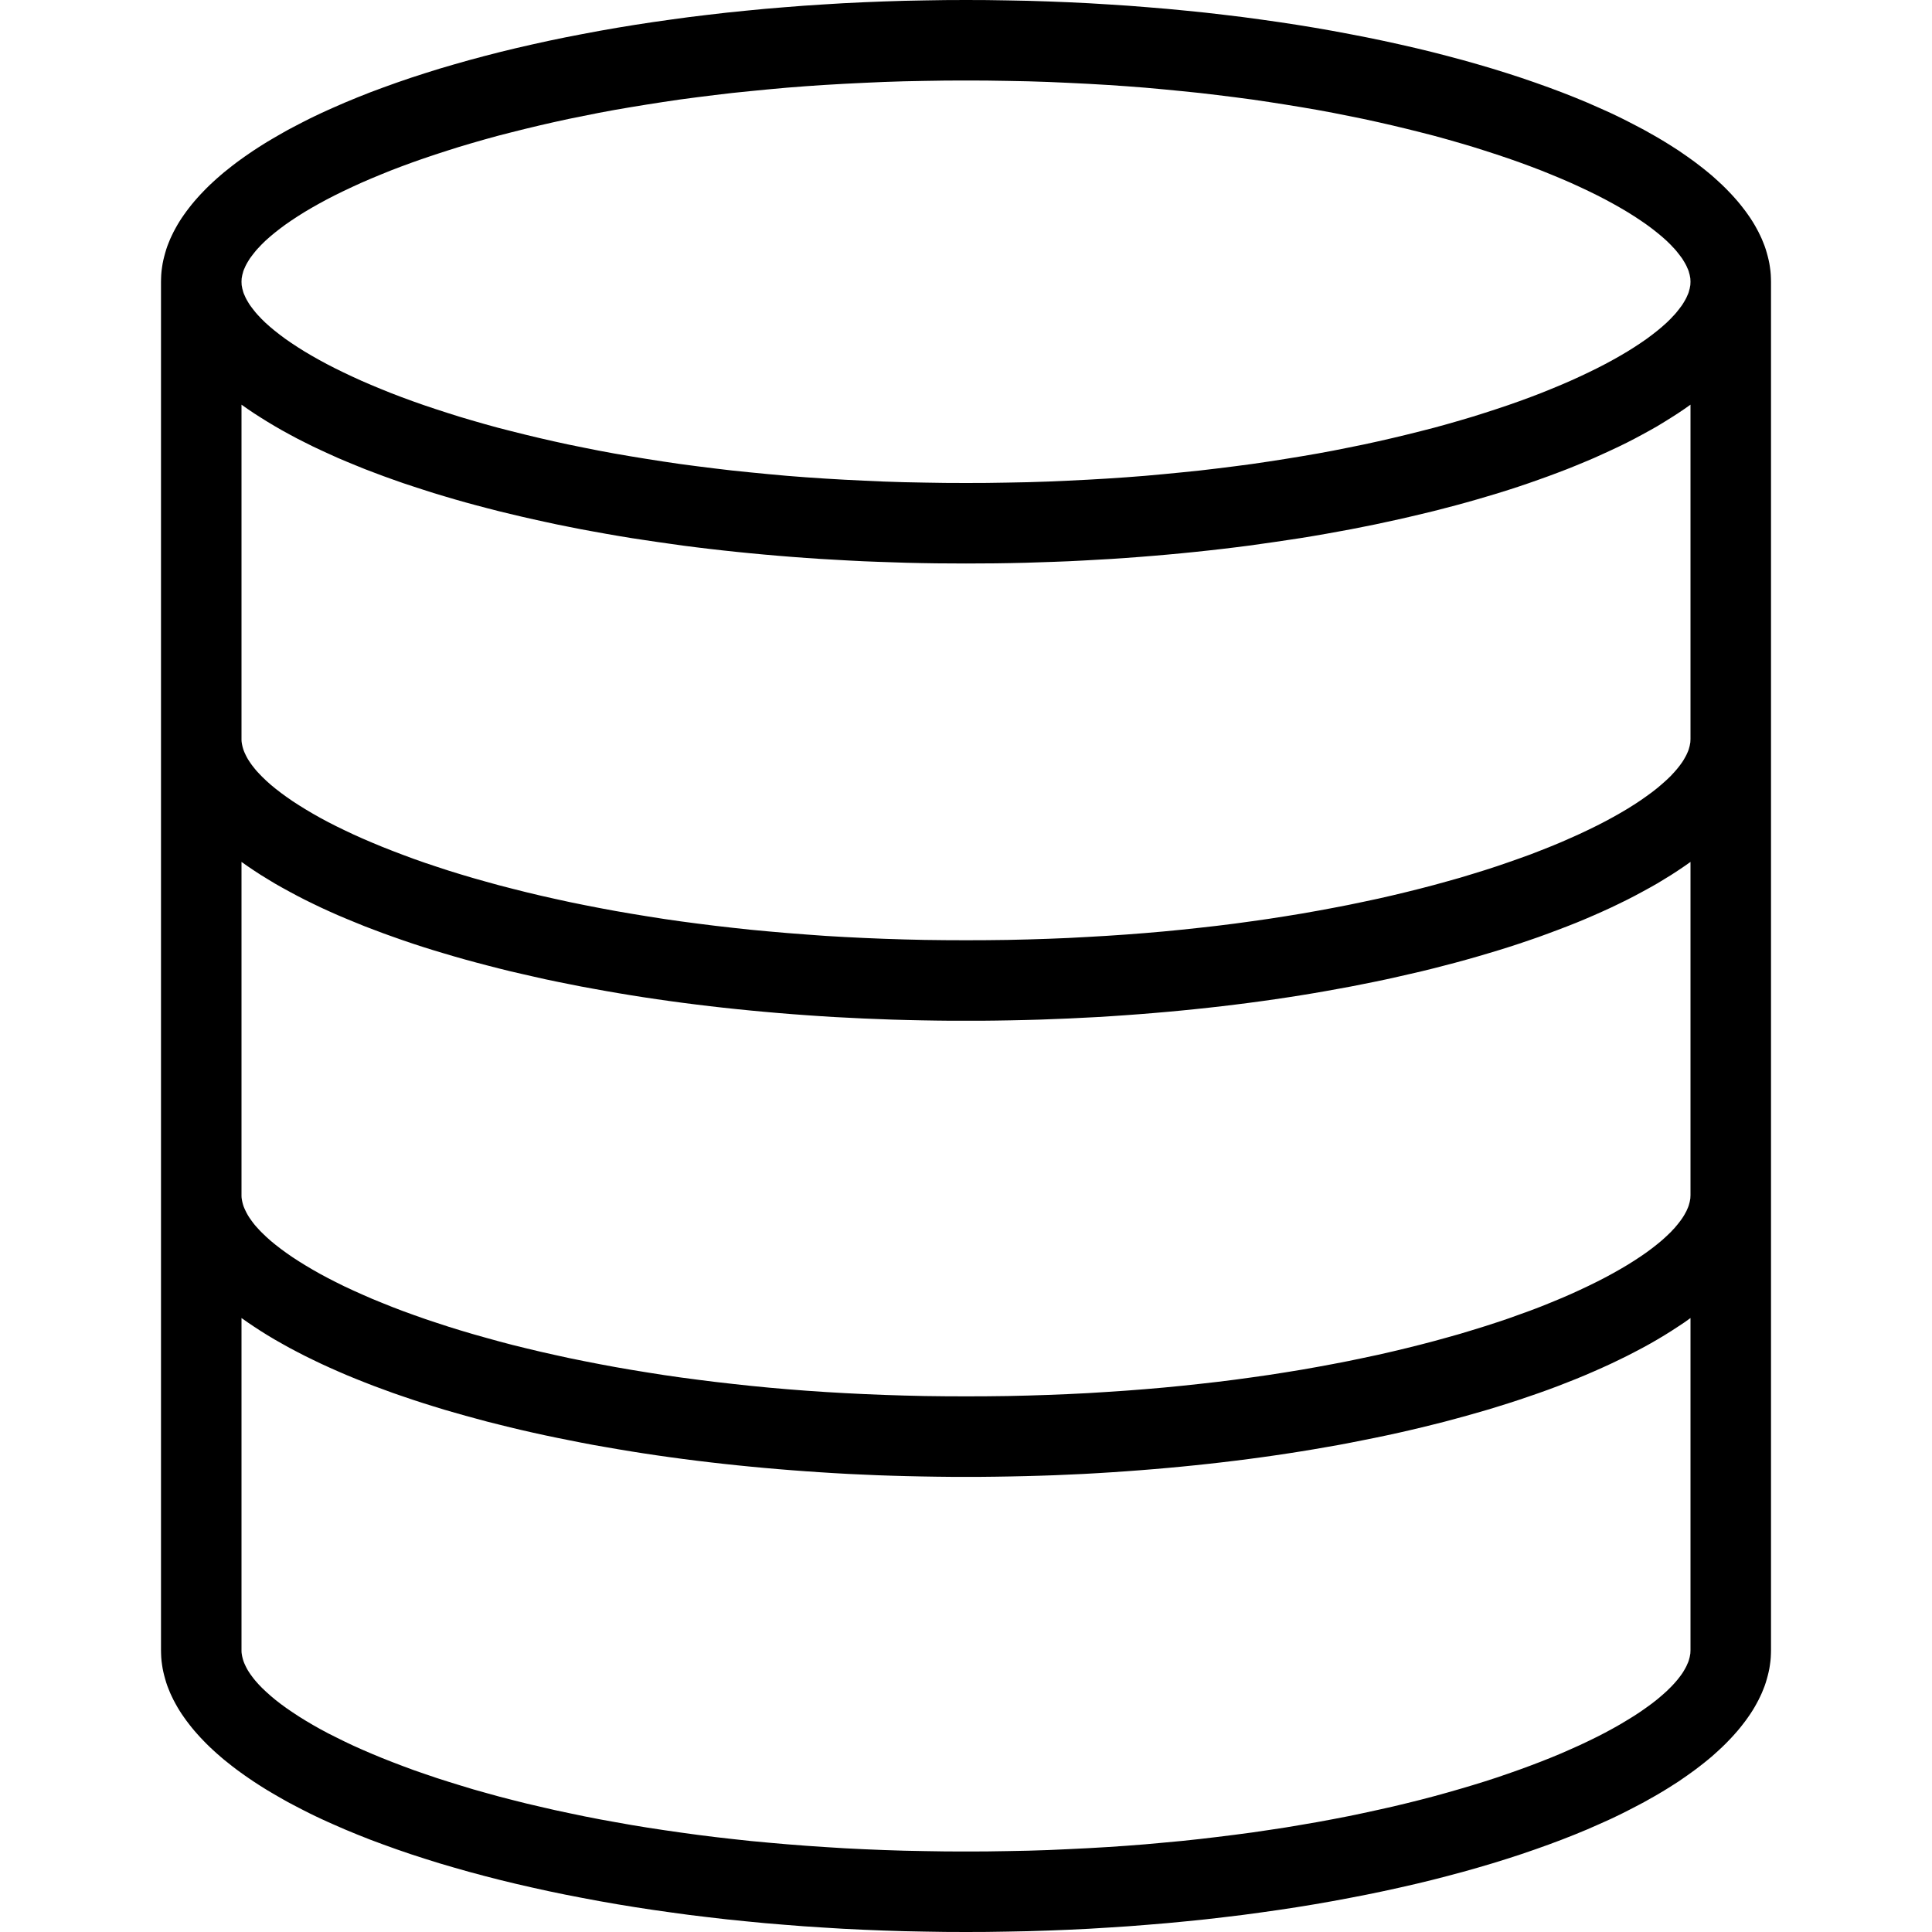
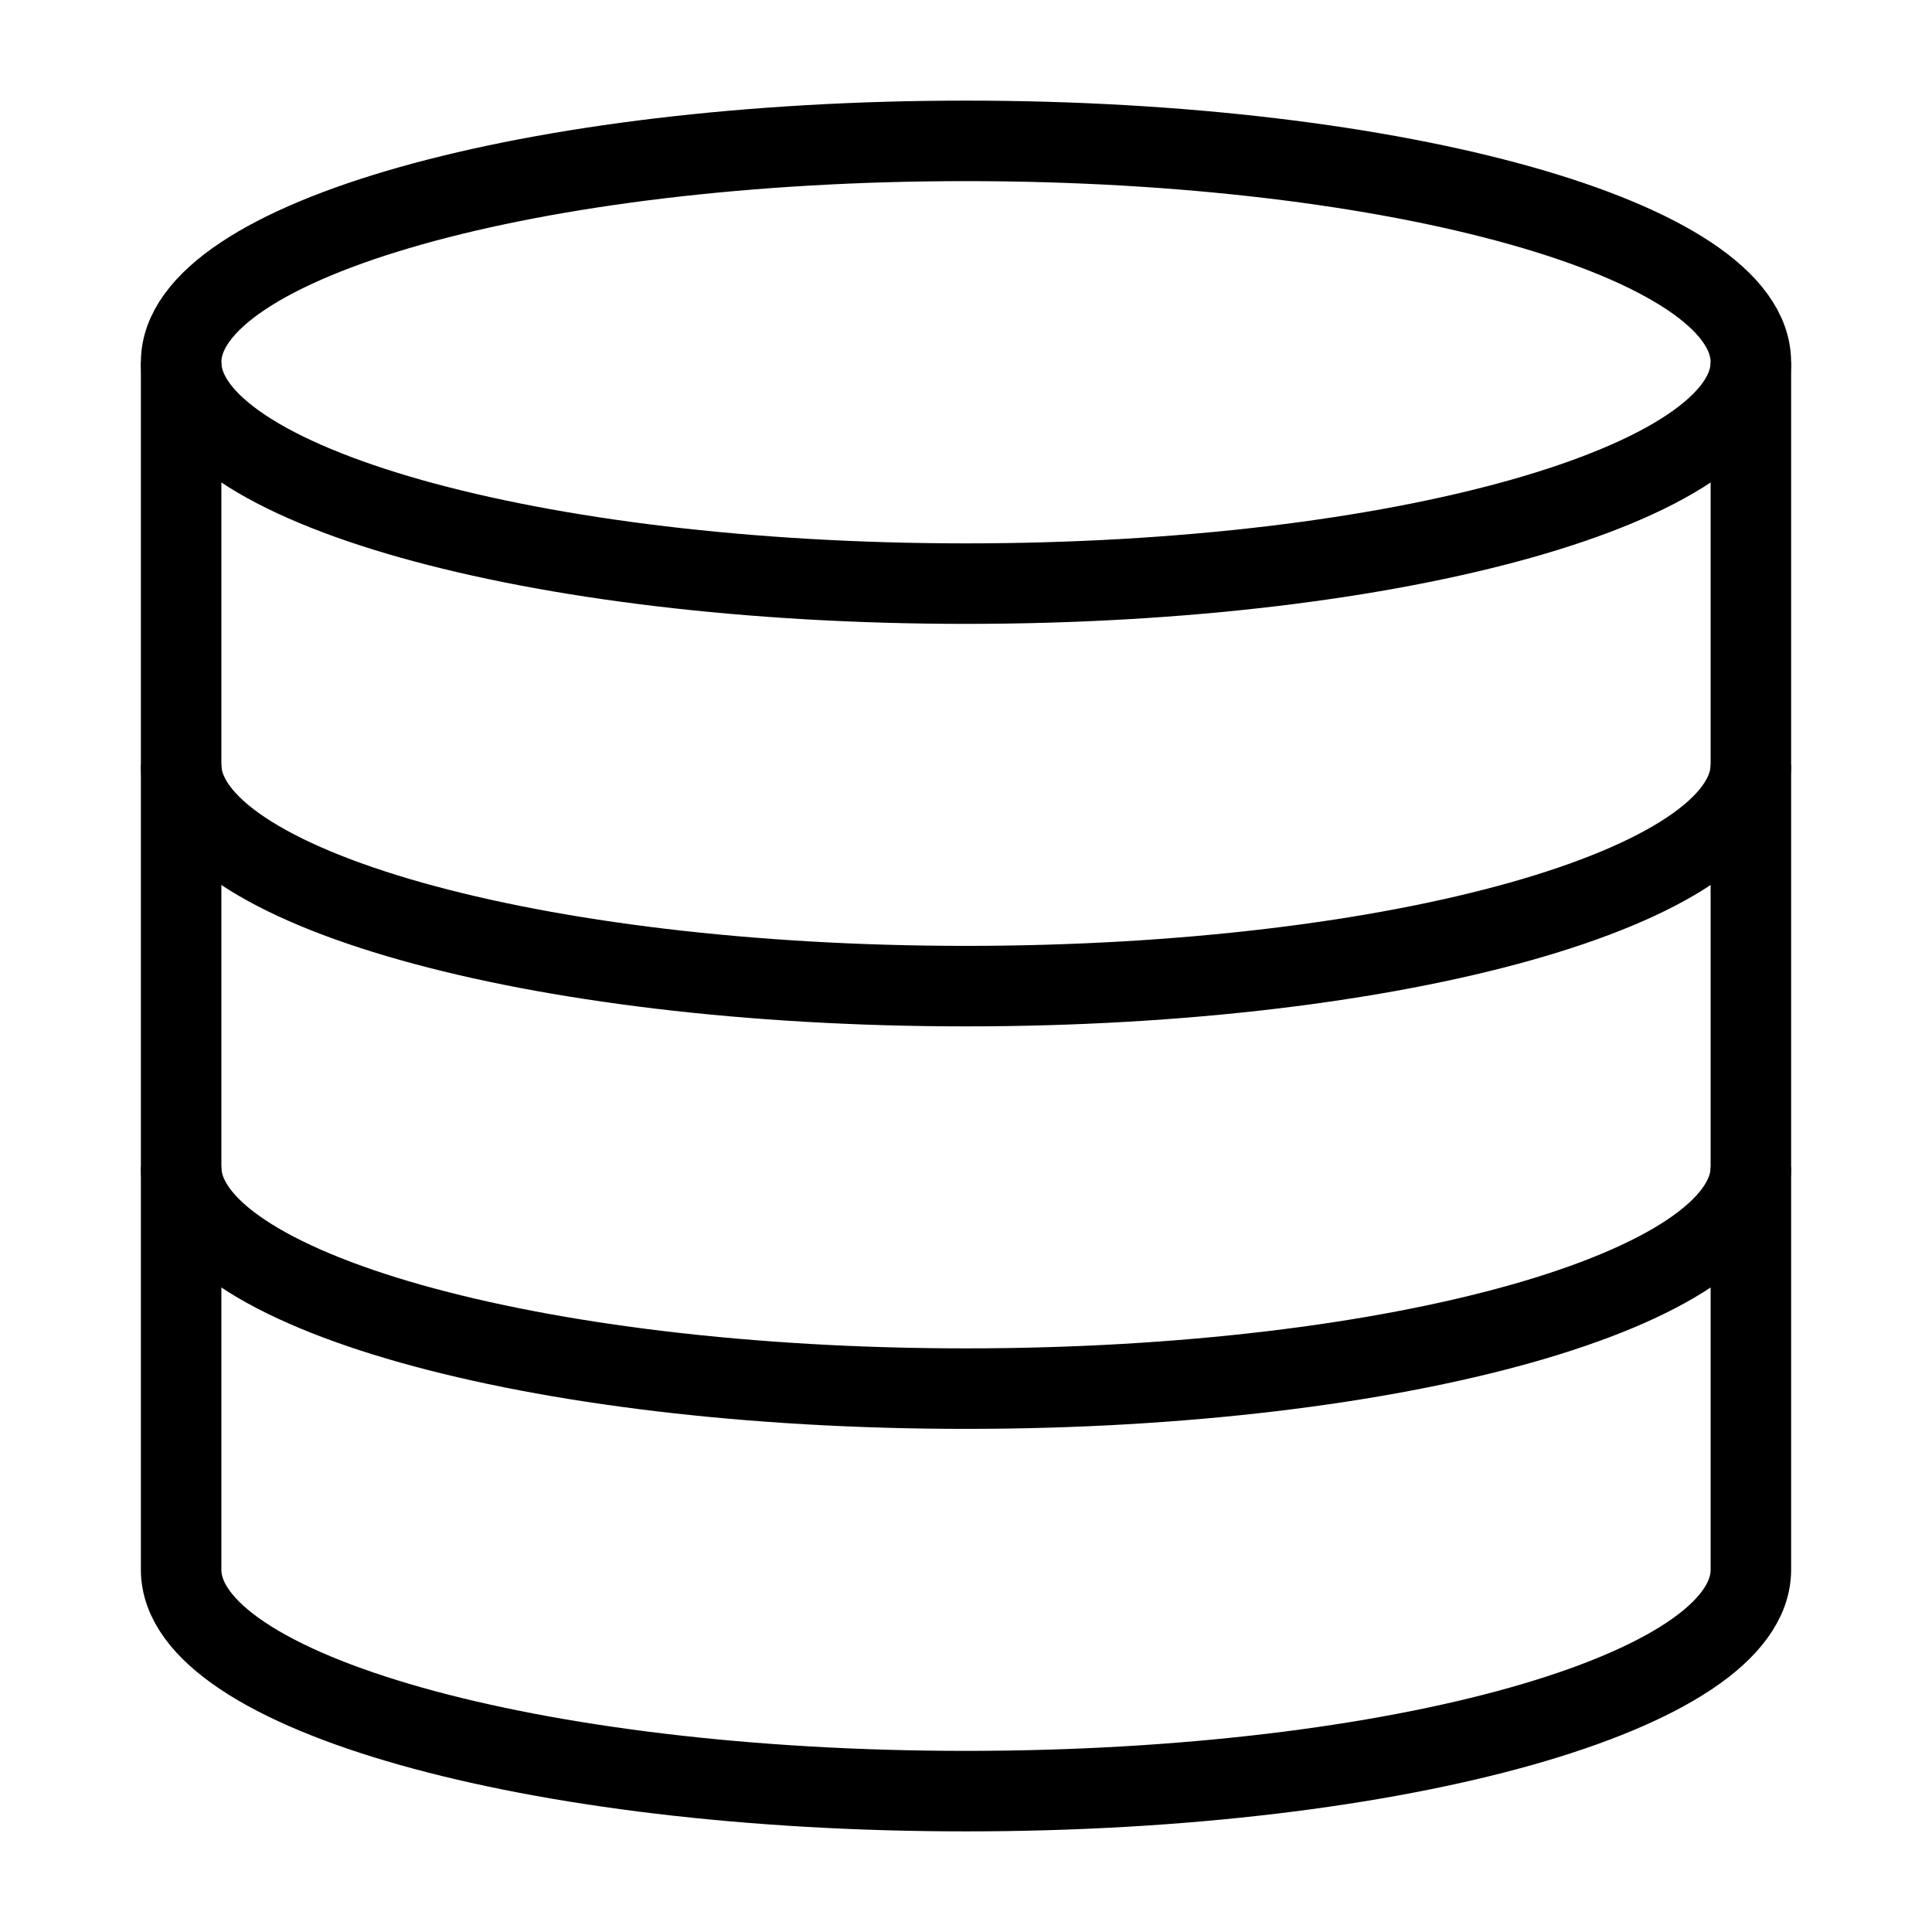
<svg xmlns="http://www.w3.org/2000/svg" width="24" height="24" viewBox="0 0 24 24" fill="none">
-   <path fill-rule="evenodd" clip-rule="evenodd" d="M12.258 0.001L12.514 0.005L12.769 0.01L13.022 0.018L13.273 0.028L13.522 0.04L13.769 0.055L14.015 0.071L14.257 0.09L14.498 0.11L14.737 0.133L14.973 0.157L15.206 0.184L15.437 0.212L15.666 0.243L15.891 0.275L16.114 0.309L16.334 0.345L16.551 0.383L16.765 0.423L16.976 0.464L17.184 0.507L17.389 0.552L17.59 0.598L17.788 0.646L17.982 0.696L18.173 0.747L18.36 0.8L18.543 0.854L18.723 0.91L18.898 0.967L19.07 1.026L19.238 1.086L19.401 1.147L19.561 1.21L19.716 1.274L19.866 1.34L19.94 1.373L20.013 1.406L20.084 1.44L20.154 1.474L20.223 1.509L20.291 1.544L20.358 1.579L20.424 1.614L20.488 1.65L20.552 1.686L20.614 1.722L20.674 1.758L20.734 1.795L20.792 1.832L20.85 1.869L20.905 1.907L20.96 1.945L21.013 1.983L21.065 2.021L21.116 2.06L21.166 2.099L21.214 2.138L21.261 2.177L21.306 2.217L21.35 2.257L21.393 2.297L21.434 2.337L21.474 2.378L21.513 2.419L21.55 2.46L21.586 2.501L21.62 2.542L21.653 2.584L21.685 2.626L21.715 2.668L21.744 2.71L21.771 2.752L21.797 2.795L21.821 2.838L21.844 2.881L21.865 2.924L21.885 2.967L21.903 3.011L21.92 3.054L21.935 3.098L21.948 3.142L21.96 3.186L21.971 3.231L21.98 3.275L21.987 3.32L21.993 3.365L21.997 3.41L21.999 3.455L22 3.5V20.5L21.999 20.545L21.997 20.59L21.993 20.635L21.987 20.68L21.98 20.725L21.971 20.769L21.96 20.814L21.948 20.858L21.935 20.902L21.92 20.946L21.903 20.989L21.885 21.033L21.865 21.076L21.844 21.119L21.821 21.162L21.797 21.205L21.771 21.248L21.744 21.29L21.715 21.332L21.685 21.374L21.653 21.416L21.62 21.458L21.586 21.499L21.55 21.54L21.513 21.581L21.474 21.622L21.434 21.663L21.393 21.703L21.35 21.743L21.306 21.783L21.261 21.823L21.214 21.862L21.166 21.901L21.116 21.94L21.065 21.979L21.013 22.017L20.96 22.055L20.905 22.093L20.85 22.131L20.792 22.168L20.734 22.205L20.674 22.242L20.614 22.278L20.552 22.314L20.488 22.35L20.424 22.386L20.358 22.421L20.291 22.456L20.223 22.491L20.154 22.526L20.084 22.56L20.013 22.594L19.94 22.627L19.866 22.66L19.716 22.726L19.561 22.79L19.401 22.853L19.238 22.914L19.07 22.974L18.898 23.033L18.723 23.09L18.543 23.146L18.36 23.2L18.173 23.253L17.982 23.304L17.788 23.354L17.59 23.402L17.389 23.448L17.184 23.493L16.976 23.536L16.765 23.577L16.551 23.617L16.334 23.655L16.114 23.691L15.891 23.725L15.666 23.757L15.437 23.788L15.206 23.816L14.973 23.843L14.737 23.867L14.498 23.89L14.257 23.91L14.015 23.929L13.769 23.945L13.522 23.96L13.273 23.972L13.022 23.982L12.769 23.99L12.514 23.995L12.258 23.999L12 24L11.742 23.999L11.486 23.995L11.231 23.99L10.978 23.982L10.727 23.972L10.478 23.96L10.231 23.945L9.986 23.929L9.743 23.91L9.502 23.89L9.264 23.867L9.028 23.843L8.794 23.816L8.563 23.788L8.335 23.757L8.109 23.725L7.886 23.691L7.666 23.655L7.449 23.617L7.235 23.577L7.024 23.536L6.816 23.493L6.612 23.448L6.411 23.402L6.213 23.354L6.018 23.304L5.828 23.253L5.641 23.2L5.457 23.146L5.278 23.09L5.102 23.033L4.93 22.974L4.763 22.914L4.599 22.853L4.44 22.79L4.285 22.726L4.134 22.66L4.06 22.627L3.988 22.594L3.916 22.56L3.846 22.526L3.777 22.491L3.709 22.456L3.642 22.421L3.576 22.386L3.512 22.35L3.449 22.314L3.387 22.278L3.326 22.242L3.266 22.205L3.208 22.168L3.151 22.131L3.095 22.093L3.04 22.055L2.987 22.017L2.935 21.979L2.884 21.94L2.835 21.901L2.786 21.862L2.74 21.823L2.694 21.783L2.65 21.743L2.607 21.703L2.566 21.663L2.526 21.622L2.487 21.581L2.45 21.54L2.414 21.499L2.38 21.458L2.347 21.416L2.315 21.374L2.285 21.332L2.256 21.29L2.229 21.248L2.203 21.205L2.179 21.162L2.156 21.119L2.135 21.076L2.115 21.033L2.097 20.989L2.08 20.946L2.065 20.902L2.052 20.858L2.04 20.814L2.029 20.769L2.02 20.725L2.013 20.68L2.007 20.635L2.003 20.59L2.001 20.545L2 20.5V3.5L2.001 3.455L2.003 3.41L2.007 3.365L2.013 3.32L2.02 3.275L2.029 3.231L2.04 3.186L2.052 3.142L2.065 3.098L2.08 3.054L2.097 3.011L2.115 2.967L2.135 2.924L2.156 2.881L2.179 2.838L2.203 2.795L2.229 2.752L2.256 2.71L2.285 2.668L2.315 2.626L2.347 2.584L2.38 2.542L2.414 2.501L2.45 2.46L2.487 2.419L2.526 2.378L2.566 2.337L2.607 2.297L2.65 2.257L2.694 2.217L2.74 2.177L2.786 2.138L2.835 2.099L2.884 2.06L2.935 2.021L2.987 1.983L3.04 1.945L3.095 1.907L3.151 1.869L3.208 1.832L3.266 1.795L3.326 1.758L3.387 1.722L3.449 1.686L3.512 1.65L3.576 1.614L3.642 1.579L3.709 1.544L3.777 1.509L3.846 1.474L3.916 1.44L3.988 1.406L4.06 1.373L4.134 1.34L4.285 1.274L4.44 1.21L4.599 1.147L4.763 1.086L4.93 1.026L5.102 0.967L5.278 0.91L5.457 0.854L5.641 0.8L5.828 0.747L6.018 0.696L6.213 0.646L6.411 0.598L6.612 0.552L6.816 0.507L7.024 0.464L7.235 0.423L7.449 0.383L7.666 0.345L7.886 0.309L8.109 0.275L8.335 0.243L8.563 0.212L8.794 0.184L9.028 0.157L9.264 0.133L9.502 0.11L9.743 0.09L9.986 0.071L10.231 0.055L10.478 0.04L10.727 0.028L10.978 0.018L11.231 0.01L11.486 0.005L11.742 0.001L12 0L12.258 0.001V0.001ZM3 20.5V20.51L3.001 20.531L3.004 20.552L3.008 20.574L3.013 20.595L3.019 20.617L3.026 20.639L3.035 20.662L3.045 20.684L3.056 20.707L3.068 20.73L3.081 20.753L3.096 20.776L3.112 20.8L3.129 20.823L3.147 20.847L3.166 20.871L3.187 20.895L3.209 20.92L3.232 20.944L3.256 20.969L3.308 21.018L3.364 21.068L3.425 21.119L3.491 21.17L3.561 21.221L3.636 21.272L3.715 21.324L3.799 21.376L3.887 21.428L3.979 21.48L4.076 21.532L4.178 21.583L4.283 21.635L4.393 21.687L4.507 21.738L4.626 21.789L4.749 21.84L4.876 21.89L5.007 21.94L5.142 21.99L5.281 22.038L5.425 22.087L5.572 22.134L5.724 22.181L5.879 22.228L6.039 22.273L6.202 22.318L6.369 22.361L6.54 22.404L6.716 22.445L6.894 22.486L7.077 22.525L7.264 22.564L7.454 22.601L7.648 22.636L7.845 22.671L8.047 22.704L8.251 22.735L8.46 22.765L8.672 22.794L8.888 22.821L9.107 22.846L9.329 22.87L9.555 22.891L9.785 22.911L10.018 22.929L10.254 22.945L10.494 22.96L10.737 22.972L10.983 22.982L11.232 22.99L11.485 22.995L11.741 22.999L12 23L12.26 22.999L12.517 22.995L12.771 22.99L13.021 22.982L13.268 22.971L13.512 22.959L13.753 22.945L13.99 22.929L14.223 22.911L14.454 22.89L14.68 22.869L14.904 22.845L15.124 22.819L15.34 22.792L15.552 22.764L15.762 22.733L15.967 22.702L16.169 22.668L16.367 22.634L16.561 22.598L16.752 22.561L16.939 22.522L17.122 22.482L17.301 22.442L17.476 22.4L17.648 22.357L17.816 22.313L17.979 22.268L18.139 22.222L18.294 22.176L18.446 22.129L18.594 22.081L18.737 22.032L18.876 21.983L19.012 21.933L19.143 21.883L19.269 21.833L19.392 21.782L19.51 21.73L19.624 21.679L19.734 21.627L19.84 21.575L19.941 21.523L20.037 21.471L20.129 21.419L20.217 21.366L20.3 21.315L20.379 21.263L20.453 21.211L20.523 21.16L20.588 21.109L20.648 21.058L20.704 21.008L20.755 20.958L20.778 20.934L20.801 20.909L20.822 20.885L20.842 20.861L20.861 20.837L20.879 20.813L20.896 20.789L20.911 20.766L20.925 20.742L20.938 20.719L20.95 20.696L20.96 20.673L20.97 20.651L20.978 20.629L20.984 20.607L20.99 20.585L20.994 20.563L20.998 20.542L20.999 20.521L21 20.5V16.373L20.923 16.428L20.843 16.481L20.76 16.535L20.675 16.588L20.588 16.64L20.498 16.692L20.405 16.743L20.31 16.793L20.213 16.843L20.113 16.892L20.011 16.941L19.906 16.989L19.8 17.036L19.691 17.083L19.58 17.129L19.466 17.174L19.351 17.219L19.233 17.263L19.113 17.306L18.991 17.348L18.867 17.39L18.741 17.431L18.613 17.471L18.483 17.511L18.351 17.549L18.217 17.587L18.082 17.624L17.944 17.661L17.805 17.696L17.663 17.731L17.52 17.765L17.376 17.798L17.229 17.83L17.081 17.861L16.931 17.891L16.78 17.921L16.627 17.95L16.473 17.977L16.317 18.004L16.159 18.03L16 18.055L15.839 18.079L15.677 18.102L15.514 18.124L15.349 18.145L15.183 18.165L15.016 18.184L14.847 18.202L14.678 18.219L14.507 18.235L14.334 18.25L14.161 18.264L13.986 18.277L13.811 18.289L13.634 18.3L13.456 18.31L13.277 18.318L13.098 18.326L12.917 18.332L12.735 18.337L12.553 18.341L12.369 18.344L12.185 18.346H11.815L11.631 18.344L11.447 18.341L11.265 18.337L11.083 18.332L10.902 18.326L10.723 18.318L10.544 18.31L10.366 18.3L10.19 18.289L10.014 18.277L9.839 18.264L9.666 18.25L9.494 18.235L9.323 18.219L9.153 18.202L8.984 18.184L8.817 18.165L8.651 18.145L8.486 18.124L8.323 18.102L8.161 18.079L8 18.055L7.841 18.03L7.684 18.004L7.528 17.977L7.373 17.95L7.22 17.921L7.069 17.891L6.919 17.861L6.771 17.83L6.625 17.798L6.48 17.765L6.337 17.731L6.196 17.696L6.056 17.661L5.919 17.624L5.783 17.587L5.649 17.549L5.517 17.511L5.387 17.471L5.259 17.431L5.133 17.39L5.009 17.348L4.887 17.306L4.767 17.262L4.65 17.219L4.534 17.174L4.421 17.129L4.309 17.083L4.2 17.036L4.094 16.989L3.989 16.941L3.887 16.892L3.787 16.843L3.69 16.793L3.595 16.743L3.502 16.691L3.412 16.64L3.325 16.588L3.24 16.535L3.157 16.481L3.077 16.427L3 16.373V20.5V20.5ZM3 14.846V14.857L3.001 14.878L3.004 14.899L3.008 14.92L3.013 14.942L3.019 14.964L3.026 14.986L3.035 15.008L3.045 15.03L3.056 15.053L3.068 15.076L3.081 15.099L3.096 15.123L3.112 15.146L3.129 15.17L3.147 15.194L3.166 15.218L3.187 15.242L3.209 15.266L3.232 15.291L3.256 15.315L3.308 15.365L3.364 15.415L3.425 15.465L3.491 15.516L3.561 15.567L3.636 15.619L3.715 15.67L3.799 15.722L3.887 15.774L3.979 15.826L4.076 15.878L4.178 15.93L4.283 15.982L4.393 16.033L4.507 16.084L4.626 16.136L4.749 16.186L4.876 16.237L5.007 16.287L5.142 16.336L5.281 16.385L5.425 16.433L5.572 16.481L5.724 16.528L5.879 16.574L6.039 16.619L6.202 16.664L6.369 16.708L6.54 16.75L6.716 16.792L6.894 16.832L7.077 16.872L7.264 16.91L7.454 16.947L7.648 16.983L7.845 17.017L8.047 17.05L8.251 17.082L8.46 17.112L8.672 17.14L8.888 17.167L9.107 17.192L9.329 17.216L9.555 17.238L9.785 17.258L10.018 17.276L10.254 17.292L10.494 17.306L10.737 17.318L10.983 17.328L11.232 17.336L11.485 17.342L11.741 17.345L12 17.346L12.26 17.345L12.517 17.342L12.771 17.336L13.021 17.328L13.268 17.318L13.512 17.306L13.753 17.291L13.99 17.275L14.223 17.257L14.454 17.237L14.68 17.215L14.904 17.191L15.124 17.166L15.34 17.139L15.552 17.11L15.762 17.08L15.967 17.048L16.169 17.015L16.367 16.98L16.561 16.944L16.752 16.907L16.939 16.868L17.122 16.829L17.301 16.788L17.476 16.746L17.648 16.703L17.816 16.659L17.979 16.614L18.139 16.569L18.294 16.522L18.446 16.475L18.594 16.427L18.737 16.379L18.876 16.329L19.012 16.28L19.143 16.23L19.269 16.179L19.392 16.128L19.51 16.077L19.624 16.025L19.734 15.973L19.84 15.921L19.941 15.869L20.037 15.817L20.129 15.765L20.217 15.713L20.3 15.661L20.379 15.609L20.453 15.558L20.523 15.506L20.588 15.455L20.648 15.405L20.704 15.354L20.755 15.305L20.778 15.28L20.801 15.256L20.822 15.231L20.842 15.207L20.861 15.183L20.879 15.159L20.896 15.135L20.911 15.112L20.925 15.089L20.938 15.065L20.95 15.043L20.96 15.02L20.97 14.997L20.978 14.975L20.984 14.953L20.99 14.931L20.994 14.91L20.998 14.888L20.999 14.867L21 14.846V10.707L20.923 10.761L20.843 10.815L20.76 10.869L20.675 10.921L20.588 10.974L20.498 11.025L20.405 11.076L20.31 11.127L20.213 11.177L20.113 11.226L20.011 11.275L19.906 11.323L19.8 11.37L19.691 11.417L19.58 11.463L19.466 11.508L19.351 11.552L19.233 11.596L19.113 11.64L18.991 11.682L18.867 11.724L18.741 11.765L18.613 11.805L18.483 11.844L18.351 11.883L18.217 11.921L18.082 11.958L17.944 11.994L17.805 12.03L17.663 12.065L17.52 12.098L17.376 12.131L17.229 12.164L17.081 12.195L16.931 12.225L16.78 12.255L16.627 12.283L16.473 12.311L16.317 12.338L16.159 12.364L16 12.389L15.839 12.413L15.677 12.436L15.514 12.458L15.349 12.479L15.183 12.499L15.016 12.518L14.847 12.536L14.678 12.553L14.507 12.569L14.334 12.584L14.161 12.598L13.986 12.611L13.811 12.623L13.634 12.634L13.456 12.643L13.277 12.652L13.098 12.659L12.917 12.666L12.735 12.671L12.553 12.675L12.369 12.678L12.185 12.68H11.815L11.631 12.678L11.447 12.675L11.265 12.671L11.083 12.666L10.902 12.659L10.723 12.652L10.544 12.643L10.366 12.634L10.19 12.623L10.014 12.611L9.839 12.598L9.666 12.584L9.494 12.569L9.323 12.553L9.153 12.536L8.984 12.518L8.817 12.499L8.651 12.479L8.486 12.458L8.323 12.436L8.161 12.413L8 12.389L7.841 12.364L7.684 12.338L7.528 12.311L7.373 12.283L7.22 12.255L7.069 12.225L6.919 12.195L6.771 12.164L6.625 12.131L6.48 12.098L6.337 12.065L6.196 12.03L6.056 11.994L5.919 11.958L5.783 11.921L5.649 11.883L5.517 11.844L5.387 11.805L5.259 11.765L5.133 11.724L5.009 11.682L4.887 11.639L4.767 11.596L4.65 11.552L4.534 11.508L4.421 11.462L4.309 11.416L4.2 11.37L4.094 11.323L3.989 11.275L3.887 11.226L3.787 11.177L3.69 11.127L3.595 11.076L3.502 11.025L3.412 10.974L3.325 10.921L3.24 10.869L3.157 10.815L3.077 10.761L3 10.707V14.846V14.846ZM3 9.18V9.191L3.001 9.211L3.004 9.233L3.008 9.254L3.013 9.276L3.019 9.297L3.026 9.319L3.035 9.342L3.045 9.364L3.056 9.387L3.068 9.41L3.081 9.433L3.096 9.456L3.112 9.48L3.129 9.504L3.147 9.527L3.166 9.551L3.187 9.576L3.209 9.6L3.232 9.624L3.256 9.649L3.308 9.699L3.364 9.749L3.425 9.799L3.491 9.85L3.561 9.901L3.636 9.953L3.715 10.004L3.799 10.056L3.887 10.108L3.979 10.16L4.076 10.212L4.178 10.264L4.283 10.315L4.393 10.367L4.507 10.418L4.626 10.469L4.749 10.52L4.876 10.57L5.007 10.62L5.142 10.67L5.281 10.719L5.425 10.767L5.572 10.815L5.724 10.862L5.879 10.908L6.039 10.953L6.202 10.998L6.369 11.041L6.54 11.084L6.716 11.126L6.894 11.166L7.077 11.206L7.264 11.244L7.454 11.281L7.648 11.317L7.845 11.351L8.047 11.384L8.251 11.416L8.46 11.446L8.672 11.474L8.888 11.501L9.107 11.526L9.329 11.55L9.555 11.571L9.785 11.591L10.018 11.609L10.254 11.626L10.494 11.64L10.737 11.652L10.983 11.662L11.232 11.67L11.485 11.676L11.741 11.679L12 11.68L12.26 11.679L12.517 11.676L12.771 11.67L13.021 11.662L13.268 11.652L13.512 11.639L13.753 11.625L13.99 11.609L14.223 11.591L14.454 11.571L14.68 11.549L14.904 11.525L15.124 11.5L15.34 11.473L15.552 11.444L15.762 11.414L15.967 11.382L16.169 11.349L16.367 11.314L16.561 11.278L16.752 11.241L16.939 11.202L17.122 11.163L17.301 11.122L17.476 11.08L17.648 11.037L17.816 10.993L17.979 10.948L18.139 10.903L18.294 10.856L18.446 10.809L18.594 10.761L18.737 10.712L18.876 10.663L19.012 10.614L19.143 10.563L19.269 10.513L19.392 10.462L19.51 10.41L19.624 10.359L19.734 10.307L19.84 10.255L19.941 10.203L20.037 10.151L20.129 10.099L20.217 10.047L20.3 9.995L20.379 9.943L20.453 9.891L20.523 9.84L20.588 9.789L20.648 9.738L20.704 9.688L20.755 9.639L20.778 9.614L20.801 9.589L20.822 9.565L20.842 9.541L20.861 9.517L20.879 9.493L20.896 9.469L20.911 9.446L20.925 9.422L20.938 9.399L20.95 9.376L20.96 9.354L20.97 9.331L20.978 9.309L20.984 9.287L20.99 9.265L20.994 9.243L20.998 9.222L20.999 9.201L21 9.18V5.027L20.923 5.081L20.843 5.135L20.76 5.188L20.675 5.241L20.588 5.294L20.498 5.345L20.405 5.396L20.31 5.447L20.213 5.497L20.113 5.546L20.011 5.594L19.906 5.642L19.8 5.69L19.691 5.736L19.58 5.782L19.466 5.828L19.351 5.872L19.233 5.916L19.113 5.959L18.991 6.002L18.867 6.044L18.741 6.085L18.613 6.125L18.483 6.164L18.351 6.203L18.217 6.241L18.082 6.278L17.944 6.314L17.805 6.35L17.663 6.384L17.52 6.418L17.376 6.451L17.229 6.483L17.081 6.515L16.931 6.545L16.78 6.575L16.627 6.603L16.473 6.631L16.317 6.658L16.159 6.684L16 6.708L15.839 6.732L15.677 6.755L15.514 6.778L15.349 6.799L15.183 6.819L15.016 6.838L14.847 6.856L14.678 6.873L14.507 6.889L14.334 6.904L14.161 6.918L13.986 6.931L13.811 6.943L13.634 6.953L13.456 6.963L13.277 6.972L13.098 6.979L12.917 6.985L12.735 6.991L12.553 6.995L12.369 6.998L12.185 6.999L12 7L11.815 6.999L11.631 6.998L11.447 6.995L11.265 6.991L11.083 6.985L10.902 6.979L10.723 6.972L10.544 6.963L10.366 6.953L10.19 6.943L10.014 6.931L9.839 6.918L9.666 6.904L9.494 6.889L9.323 6.873L9.153 6.856L8.984 6.838L8.817 6.819L8.651 6.799L8.486 6.778L8.323 6.755L8.161 6.732L8 6.708L7.841 6.684L7.684 6.658L7.528 6.631L7.373 6.603L7.22 6.575L7.069 6.545L6.919 6.515L6.771 6.483L6.625 6.451L6.48 6.418L6.337 6.384L6.196 6.35L6.056 6.314L5.919 6.278L5.783 6.241L5.649 6.203L5.517 6.164L5.387 6.125L5.259 6.084L5.133 6.043L5.009 6.002L4.887 5.959L4.767 5.916L4.65 5.872L4.534 5.828L4.421 5.782L4.309 5.736L4.2 5.69L4.094 5.642L3.989 5.594L3.887 5.546L3.787 5.496L3.69 5.447L3.595 5.396L3.502 5.345L3.412 5.293L3.325 5.241L3.24 5.188L3.157 5.135L3.077 5.081L3 5.027V9.18V9.18ZM11.74 1.001L11.483 1.005L11.229 1.01L10.979 1.018L10.732 1.029L10.488 1.041L10.247 1.055L10.01 1.071L9.777 1.089L9.546 1.11L9.32 1.132L9.096 1.155L8.876 1.181L8.66 1.208L8.448 1.236L8.238 1.267L8.033 1.299L7.831 1.332L7.633 1.366L7.439 1.402L7.248 1.44L7.061 1.478L6.878 1.518L6.699 1.559L6.524 1.601L6.352 1.644L6.184 1.687L6.021 1.732L5.861 1.778L5.706 1.824L5.554 1.872L5.406 1.92L5.263 1.968L5.124 2.017L4.988 2.067L4.857 2.117L4.731 2.168L4.608 2.219L4.49 2.27L4.376 2.322L4.266 2.374L4.16 2.426L4.059 2.478L3.963 2.53L3.871 2.582L3.783 2.634L3.7 2.686L3.621 2.738L3.547 2.789L3.477 2.841L3.412 2.892L3.352 2.942L3.296 2.992L3.245 3.042L3.222 3.067L3.199 3.091L3.178 3.115L3.158 3.14L3.139 3.164L3.121 3.188L3.104 3.211L3.089 3.235L3.075 3.258L3.062 3.281L3.05 3.304L3.04 3.327L3.03 3.349L3.022 3.371L3.016 3.394L3.01 3.415L3.006 3.437L3.002 3.458L3.001 3.479L3 3.5L3.001 3.521L3.002 3.542L3.006 3.563L3.01 3.585L3.016 3.606L3.022 3.629L3.03 3.651L3.04 3.673L3.05 3.696L3.062 3.719L3.075 3.742L3.089 3.765L3.104 3.789L3.121 3.812L3.139 3.836L3.158 3.86L3.178 3.885L3.199 3.909L3.222 3.933L3.245 3.958L3.296 4.008L3.352 4.058L3.412 4.108L3.477 4.159L3.547 4.211L3.621 4.262L3.7 4.314L3.783 4.366L3.871 4.418L3.963 4.47L4.059 4.522L4.16 4.574L4.266 4.626L4.376 4.678L4.49 4.73L4.608 4.781L4.731 4.832L4.857 4.883L4.988 4.933L5.124 4.983L5.263 5.032L5.406 5.08L5.554 5.128L5.706 5.176L5.861 5.222L6.021 5.268L6.184 5.313L6.352 5.356L6.524 5.399L6.699 5.441L6.878 5.482L7.061 5.522L7.248 5.56L7.439 5.598L7.633 5.634L7.831 5.668L8.033 5.701L8.238 5.733L8.448 5.764L8.66 5.792L8.876 5.819L9.096 5.845L9.32 5.868L9.546 5.89L9.777 5.911L10.01 5.929L10.247 5.945L10.488 5.959L10.732 5.971L10.979 5.982L11.229 5.99L11.483 5.995L11.74 5.999L12 6L12.26 5.999L12.517 5.995L12.771 5.99L13.021 5.982L13.268 5.971L13.512 5.959L13.753 5.945L13.99 5.929L14.223 5.911L14.454 5.89L14.68 5.868L14.904 5.845L15.124 5.819L15.34 5.792L15.552 5.764L15.762 5.733L15.967 5.701L16.169 5.668L16.367 5.634L16.561 5.598L16.752 5.56L16.939 5.522L17.122 5.482L17.301 5.441L17.476 5.399L17.648 5.356L17.816 5.313L17.979 5.268L18.139 5.222L18.294 5.176L18.446 5.128L18.594 5.08L18.737 5.032L18.876 4.983L19.012 4.933L19.143 4.883L19.269 4.832L19.392 4.781L19.51 4.73L19.624 4.678L19.734 4.626L19.84 4.574L19.941 4.522L20.037 4.47L20.129 4.418L20.217 4.366L20.3 4.314L20.379 4.262L20.453 4.211L20.523 4.159L20.588 4.108L20.648 4.058L20.704 4.008L20.755 3.958L20.778 3.933L20.801 3.909L20.822 3.885L20.842 3.86L20.861 3.836L20.879 3.812L20.896 3.789L20.911 3.765L20.925 3.742L20.938 3.719L20.95 3.696L20.96 3.673L20.97 3.651L20.978 3.629L20.984 3.606L20.99 3.585L20.994 3.563L20.998 3.542L20.999 3.521L21 3.5L20.999 3.479L20.998 3.458L20.994 3.437L20.99 3.415L20.984 3.394L20.978 3.371L20.97 3.349L20.96 3.327L20.95 3.304L20.938 3.281L20.925 3.258L20.911 3.235L20.896 3.211L20.879 3.188L20.861 3.164L20.842 3.14L20.822 3.115L20.801 3.091L20.778 3.067L20.755 3.042L20.704 2.992L20.648 2.942L20.588 2.892L20.523 2.841L20.453 2.789L20.379 2.738L20.3 2.686L20.217 2.634L20.129 2.582L20.037 2.53L19.941 2.478L19.84 2.426L19.734 2.374L19.624 2.322L19.51 2.27L19.392 2.219L19.269 2.168L19.143 2.117L19.012 2.067L18.876 2.017L18.737 1.968L18.594 1.92L18.446 1.872L18.294 1.824L18.139 1.778L17.979 1.732L17.816 1.687L17.648 1.644L17.476 1.601L17.301 1.559L17.122 1.518L16.939 1.478L16.752 1.44L16.561 1.402L16.367 1.366L16.169 1.332L15.967 1.299L15.762 1.267L15.552 1.236L15.34 1.208L15.124 1.181L14.904 1.155L14.68 1.132L14.454 1.11L14.223 1.089L13.99 1.071L13.753 1.055L13.512 1.041L13.268 1.029L13.021 1.018L12.771 1.01L12.517 1.005L12.26 1.001L12 1L11.74 1.001V1.001Z" fill="currentColor" />
+   <ellipse cx="12" cy="4.5" rx="9.75" ry="2.75" stroke="currentColor" stroke-width="1" />
+   <path d="M2.25 4.5v15a9.75 2.75 0 0 0 19.5 0v-15" stroke="currentColor" stroke-width="1" />
+   <path d="M2.25 9.5a9.75 2.75 0 0 0 19.5 0" stroke="currentColor" stroke-width="1" />
+   <path d="M2.25 14.5a9.75 2.75 0 0 0 19.5 0" stroke="currentColor" stroke-width="1" />
</svg>
